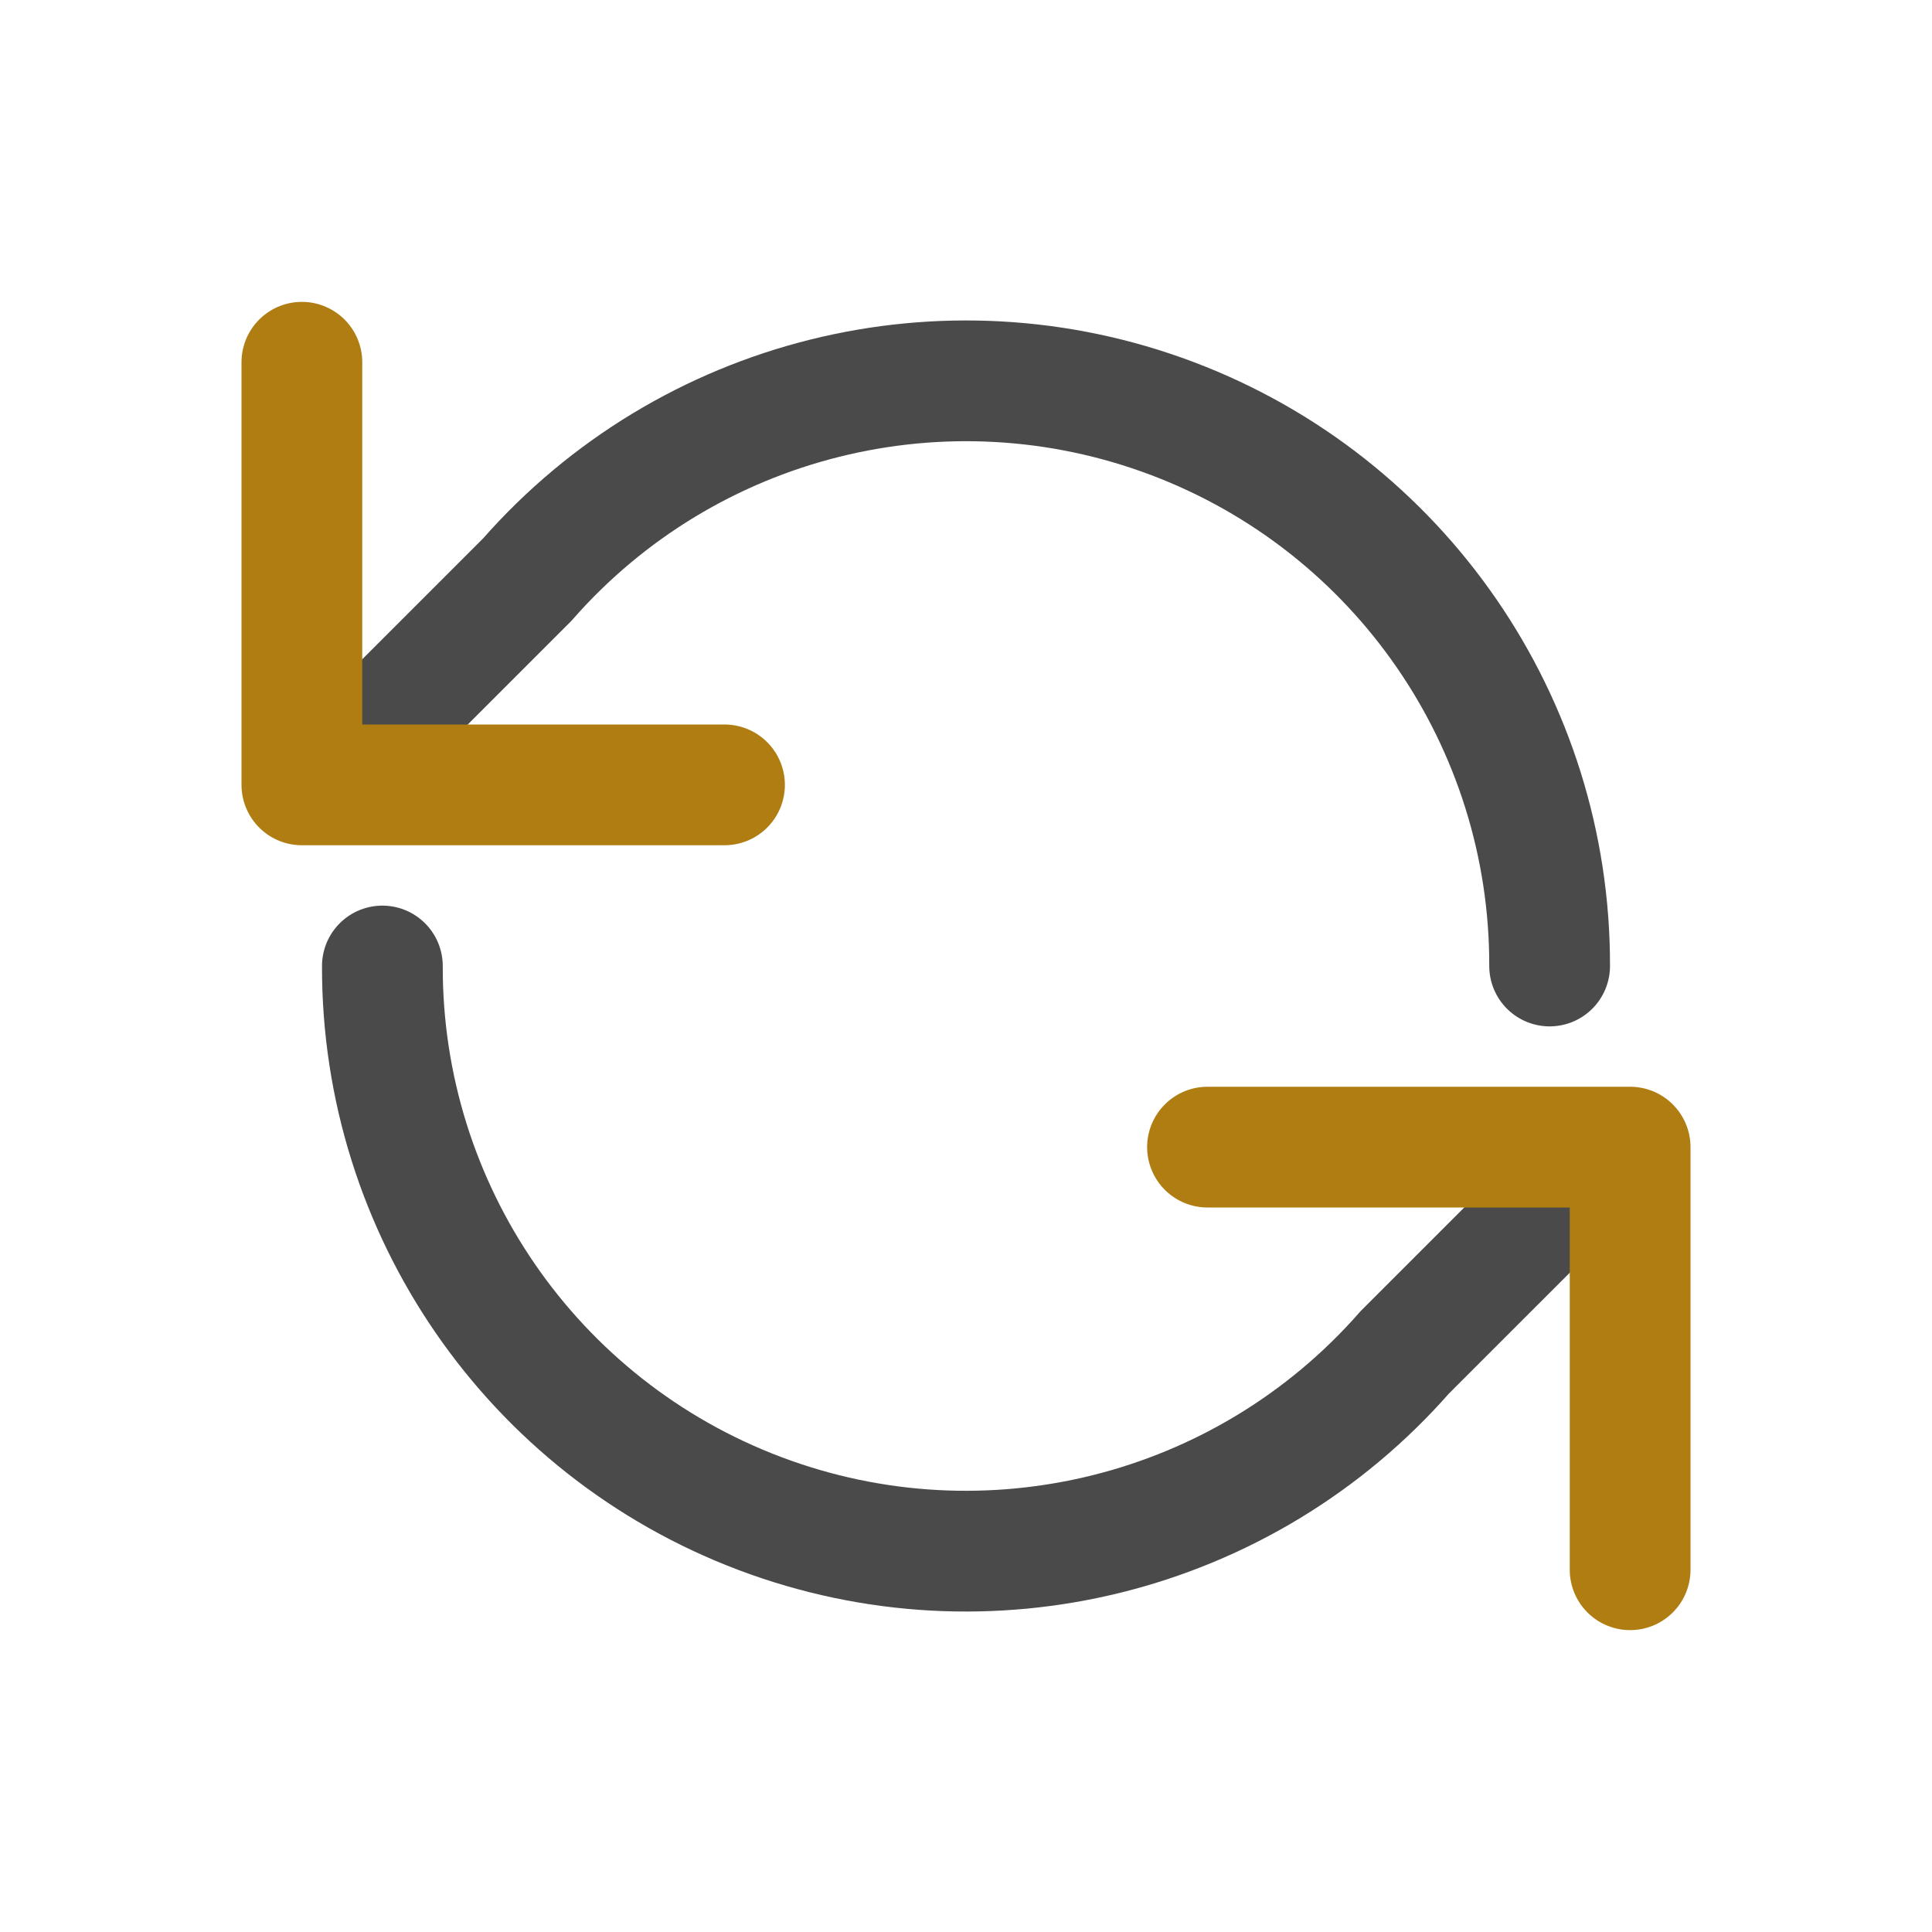
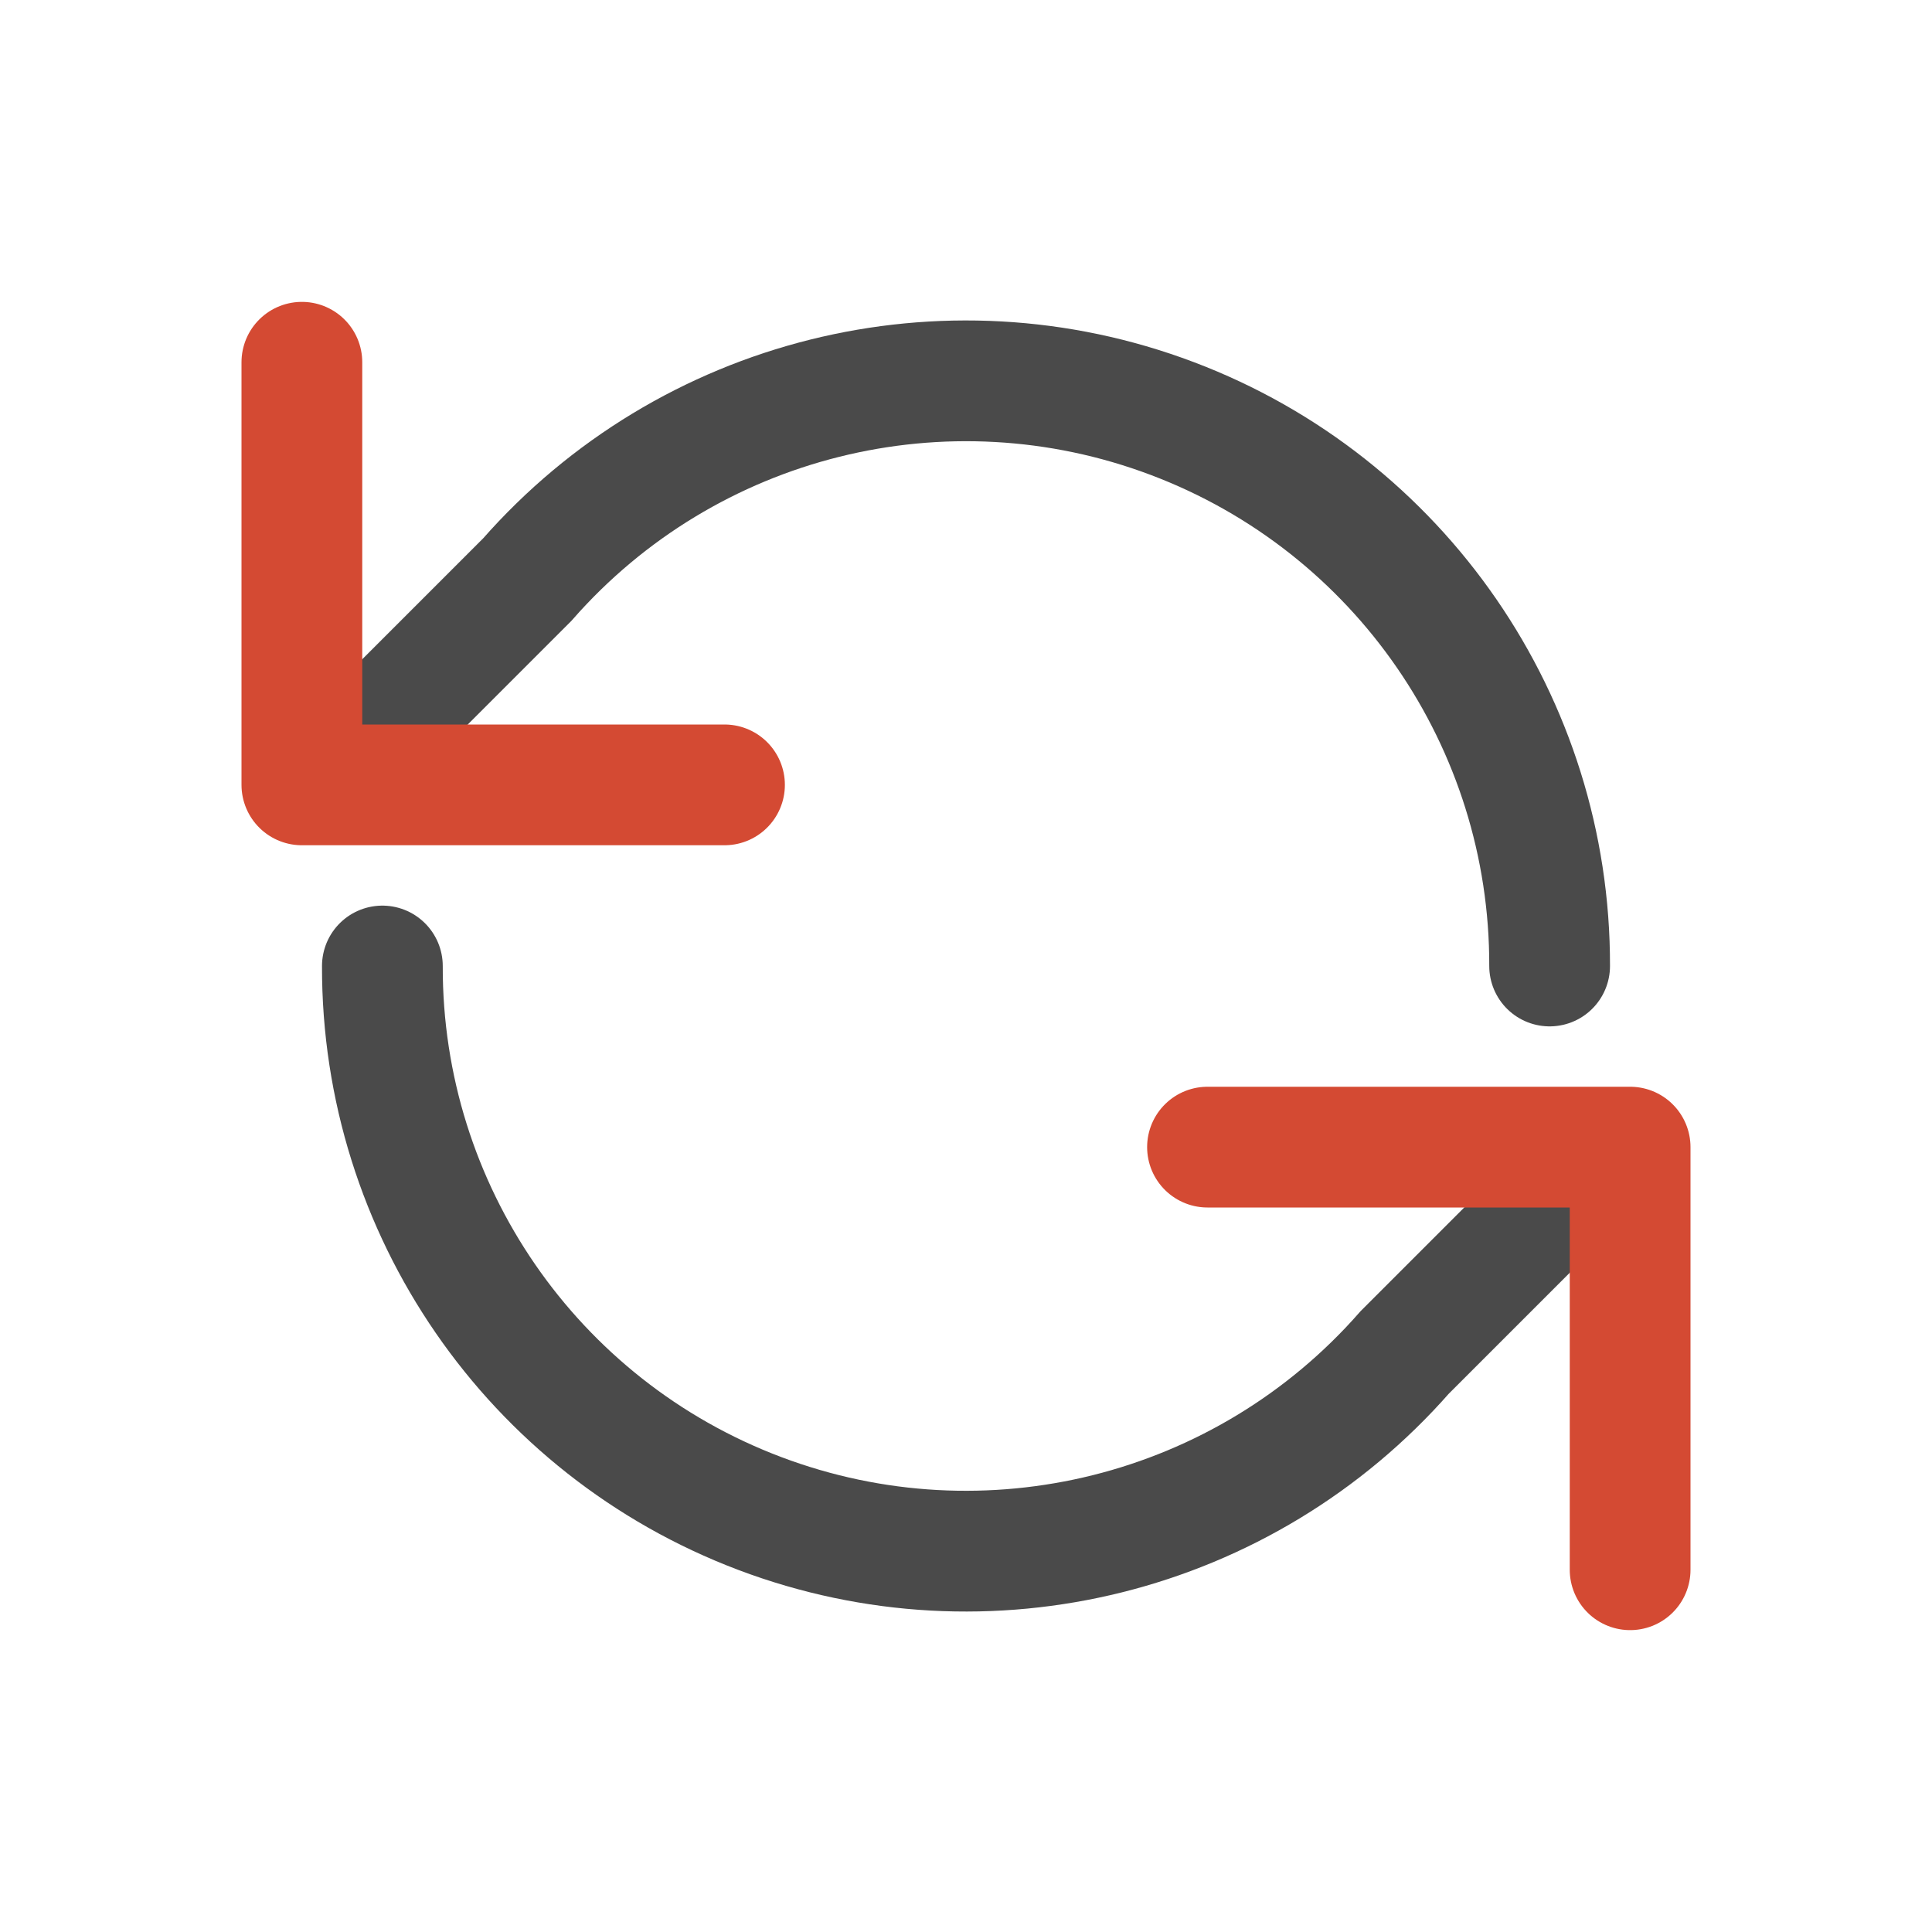
<svg xmlns="http://www.w3.org/2000/svg" viewBox="0 0 48 48">
  <path d="M38.5 24a14.5 14.5 0 0 0-25.4-9.6L8.5 19" fill="none" stroke="#4a4a4a" stroke-width="3" stroke-linecap="round" />
-   <path d="M7.5 9v10.5H18" fill="none" stroke="#b07d12" stroke-width="3" stroke-linecap="round" stroke-linejoin="round" />
+   <path d="M7.5 9v10.5H18" fill="none" stroke="#d44a33" stroke-width="3" stroke-linecap="round" stroke-linejoin="round" />
  <path d="M9.5 24a14.5 14.5 0 0 0 25.4 9.6l4.6-4.6" fill="none" stroke="#4a4a4a" stroke-width="3" stroke-linecap="round" />
-   <path d="M40.5 39V28.5H30" fill="none" stroke="#b07d12" stroke-width="3" stroke-linecap="round" stroke-linejoin="round" />
+   <path d="M40.5 39V28.5H30" fill="none" stroke="#d44a33" stroke-width="3" stroke-linecap="round" stroke-linejoin="round" />
</svg>
